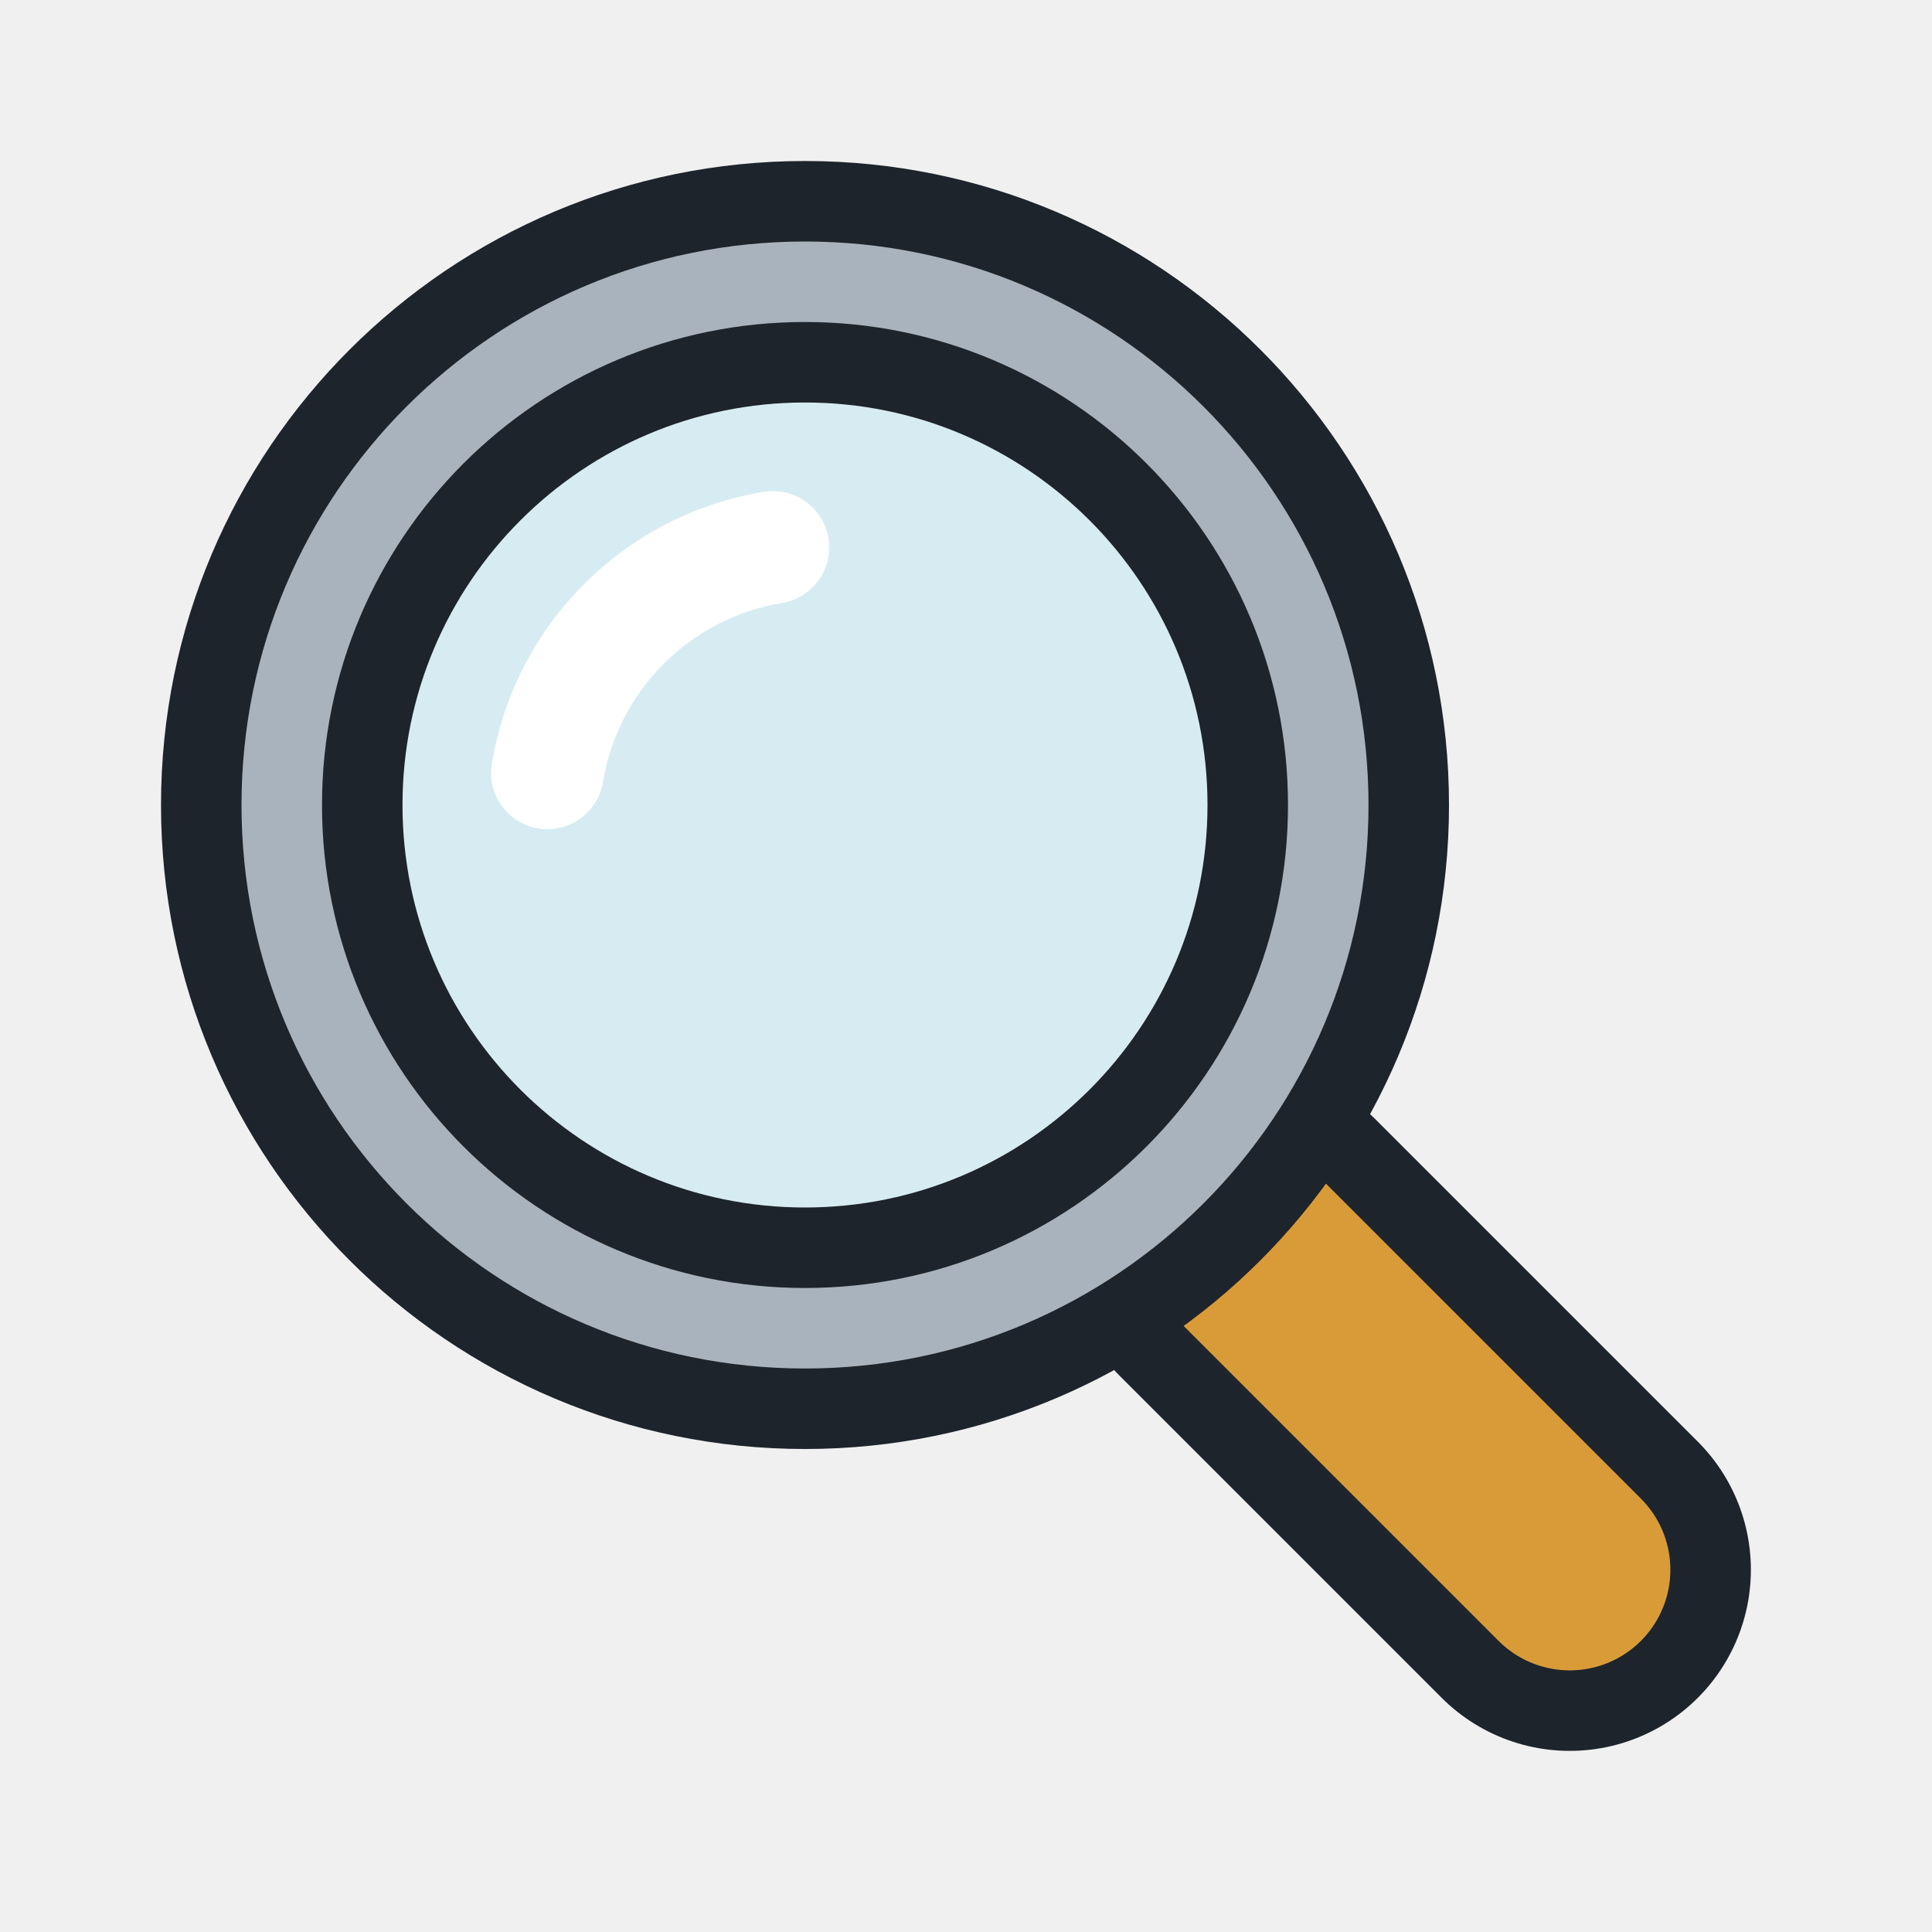
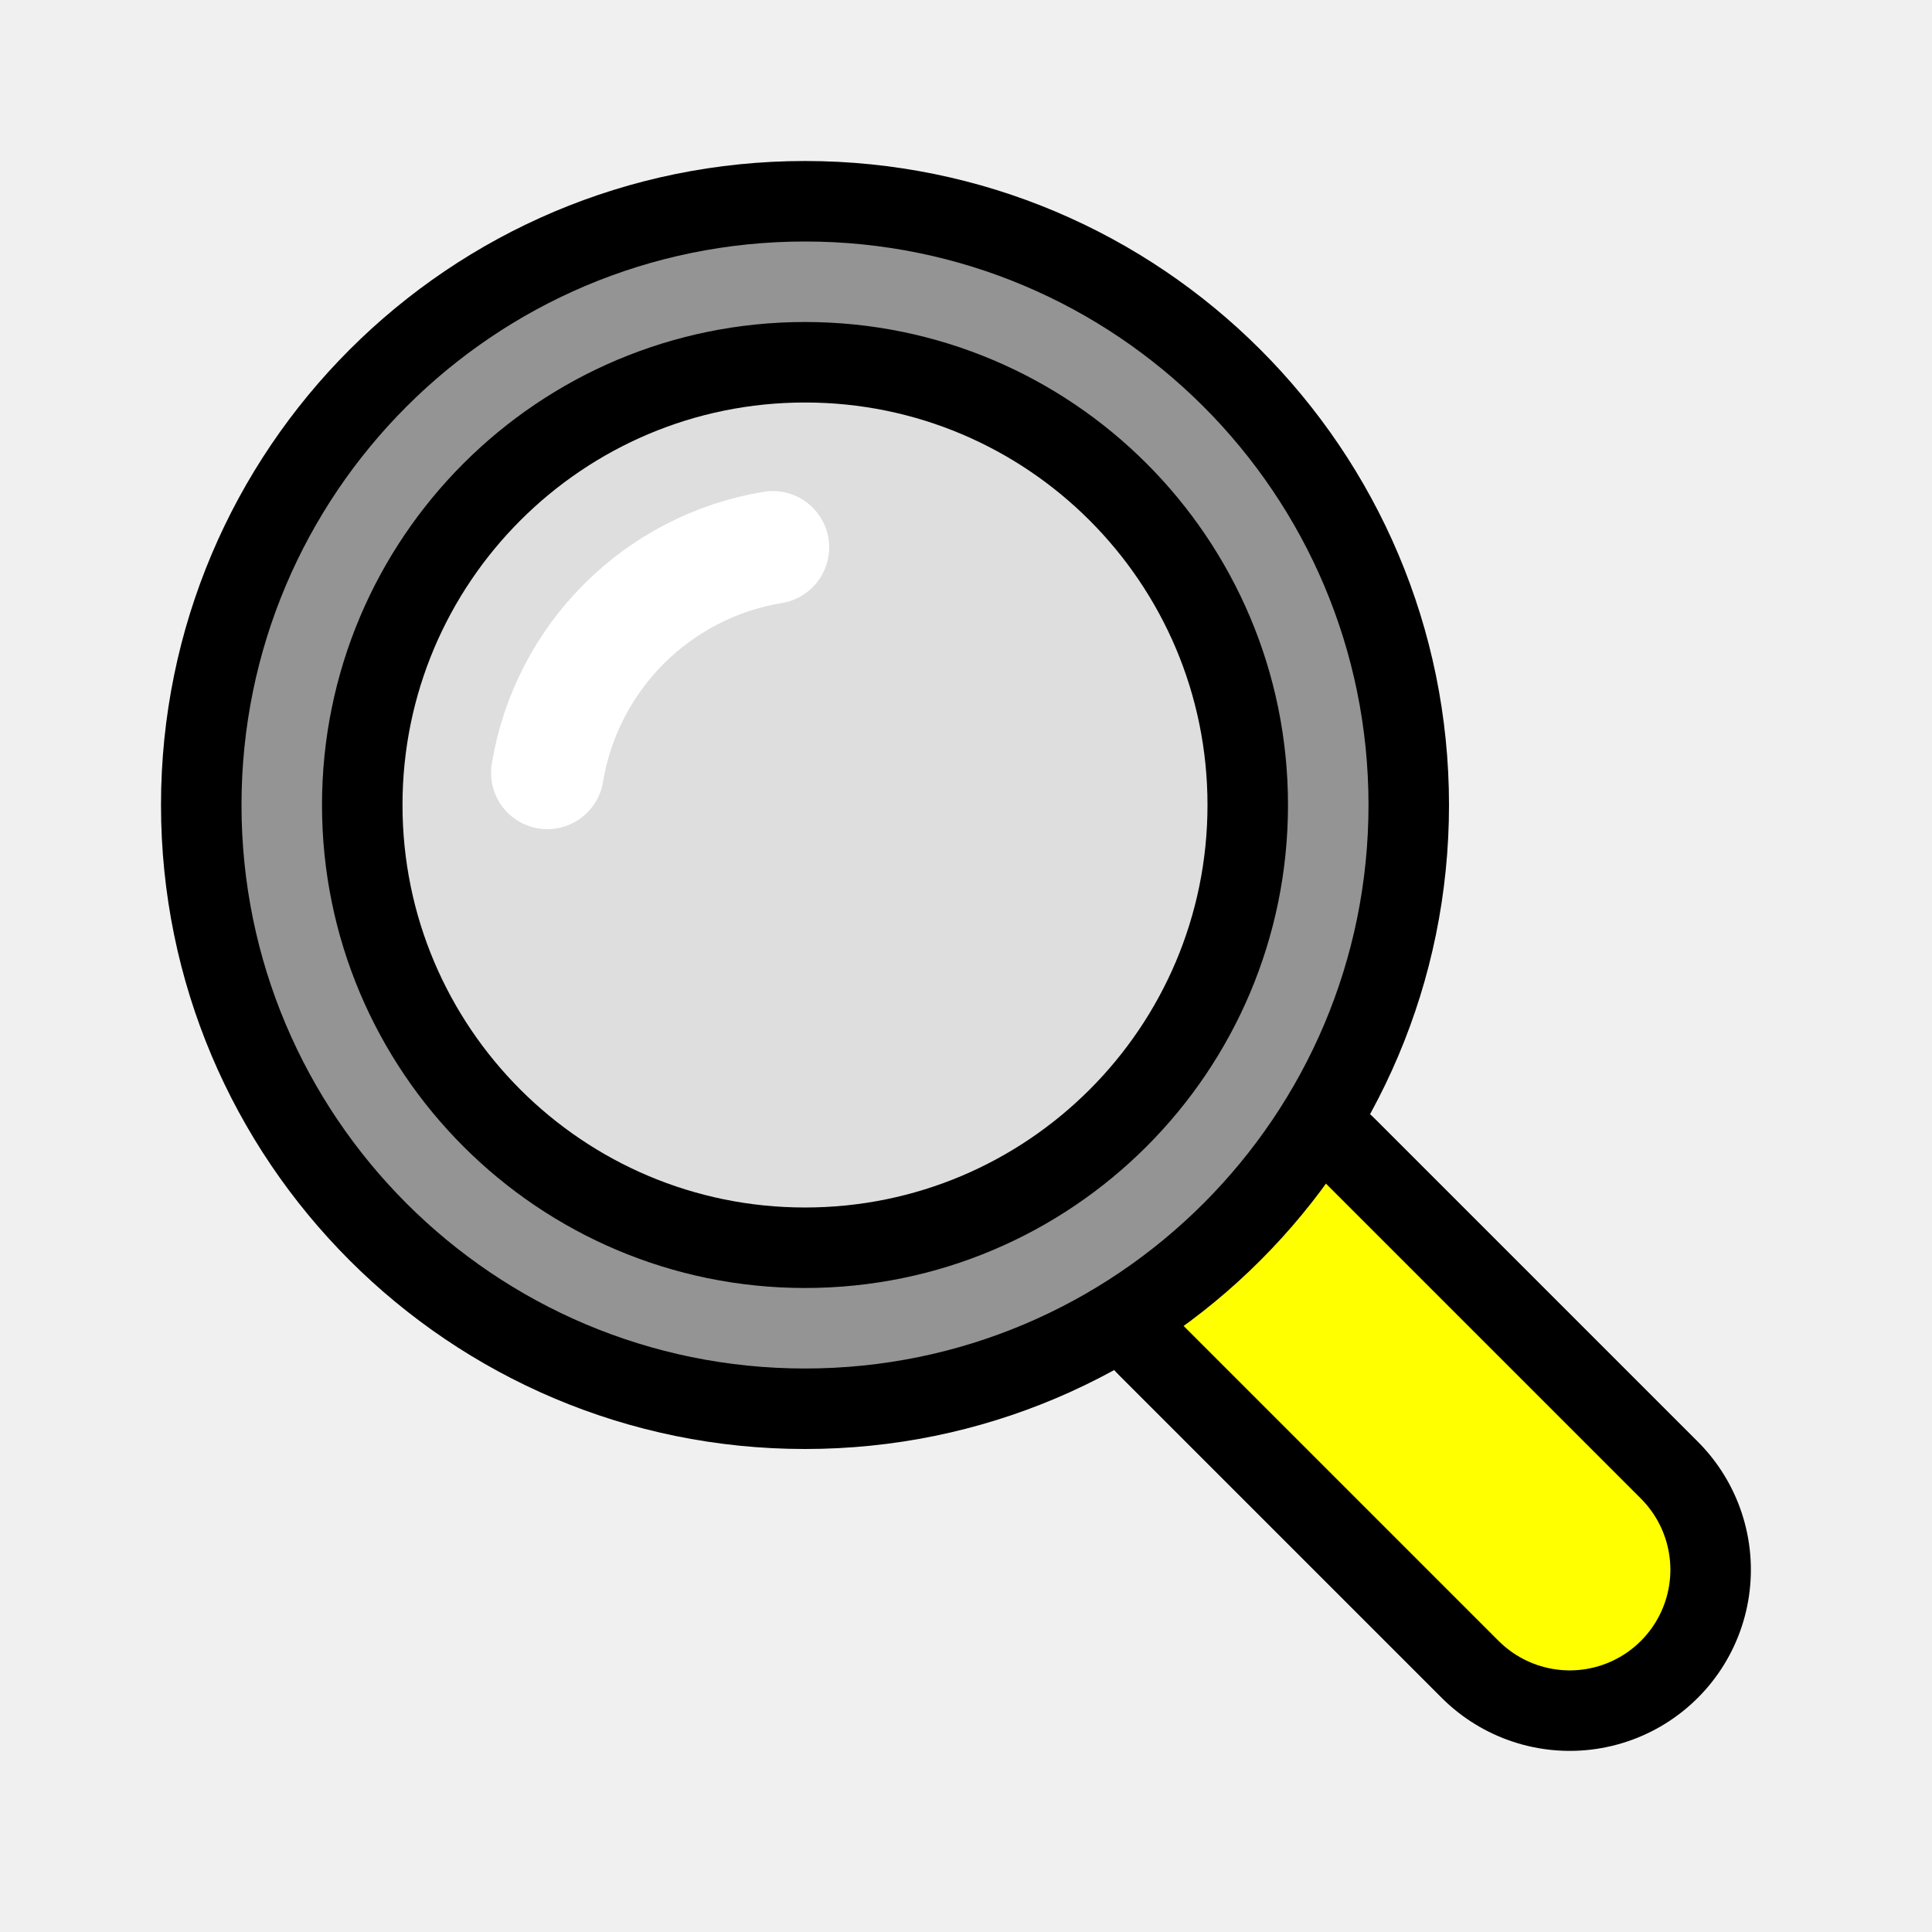
<svg xmlns="http://www.w3.org/2000/svg" width="24" height="24" viewBox="0 0 24 24">
-   <path d="M15.5 15.5 L19.5 19.5" fill="none" stroke="#1e242b" stroke-width="4.5" stroke-linecap="round" stroke-linejoin="round" />
-   <path d="M15.5 15.5 L19.5 19.5" fill="none" stroke="#d99b38" stroke-width="2.5" stroke-linecap="round" stroke-linejoin="round" />
-   <circle cx="10" cy="10" r="7.5" fill="#a9b3bd" stroke="#1e242b" stroke-width="1" />
-   <circle cx="10" cy="10" r="5.5" fill="#d6ecf2" stroke="#1e242b" stroke-width="1" />
-   <path d="M6.8 9.6 A3.4 3.4 0 0 1 9.6 6.8" fill="none" stroke="#fff" stroke-width="1.4" stroke-linecap="round" />
+   <path d="M15.5 15.5 L19.5 19.5" fill="none" stroke="#000000" stroke-width="4.5" stroke-linecap="round" stroke-linejoin="round" />
+   <path d="M15.5 15.5 L19.5 19.5" fill="none" stroke="#ffff00" stroke-width="2.5" stroke-linecap="round" stroke-linejoin="round" />
+   <circle cx="10" cy="10" r="7.5" fill="#949494" stroke="#000000" stroke-width="1" />
+   <circle cx="10" cy="10" r="5.5" fill="#dedede" stroke="#000000" stroke-width="1" />
+   <path d="M6.8 9.6 A3.4 3.4 0 0 1 9.6 6.8" fill="none" stroke="#ffffff" stroke-width="1.4" stroke-linecap="round" />
</svg>
